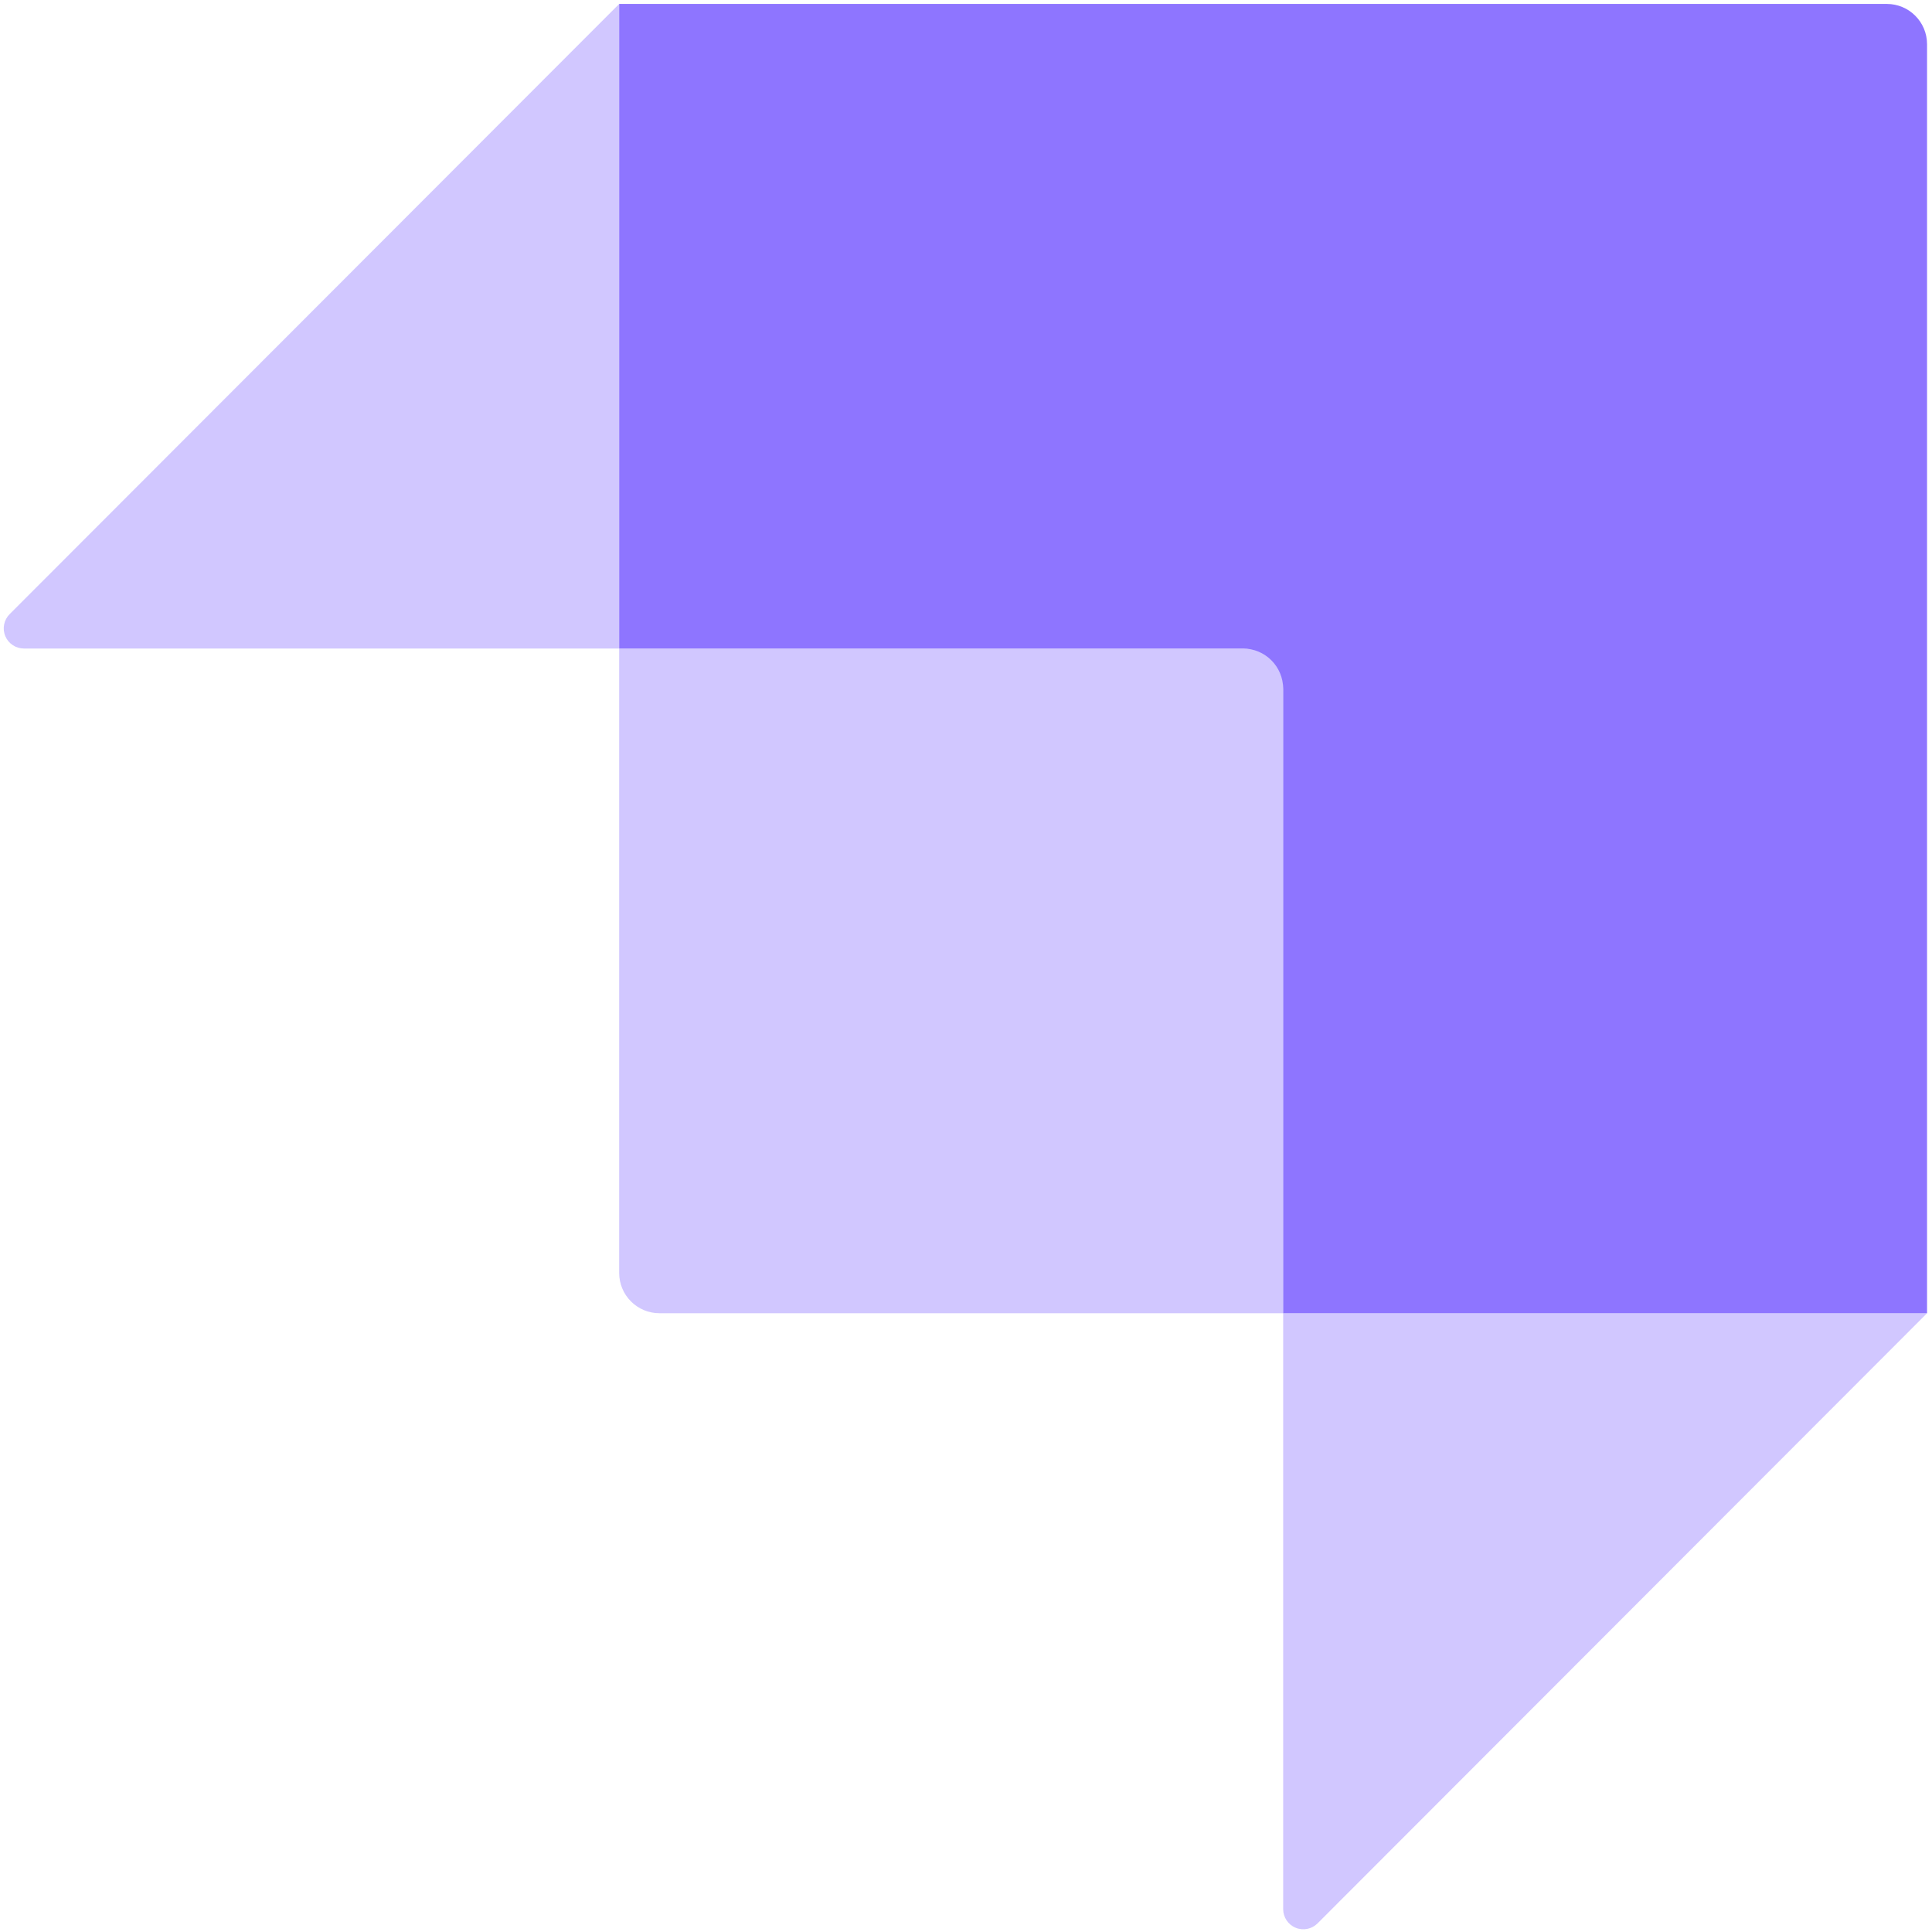
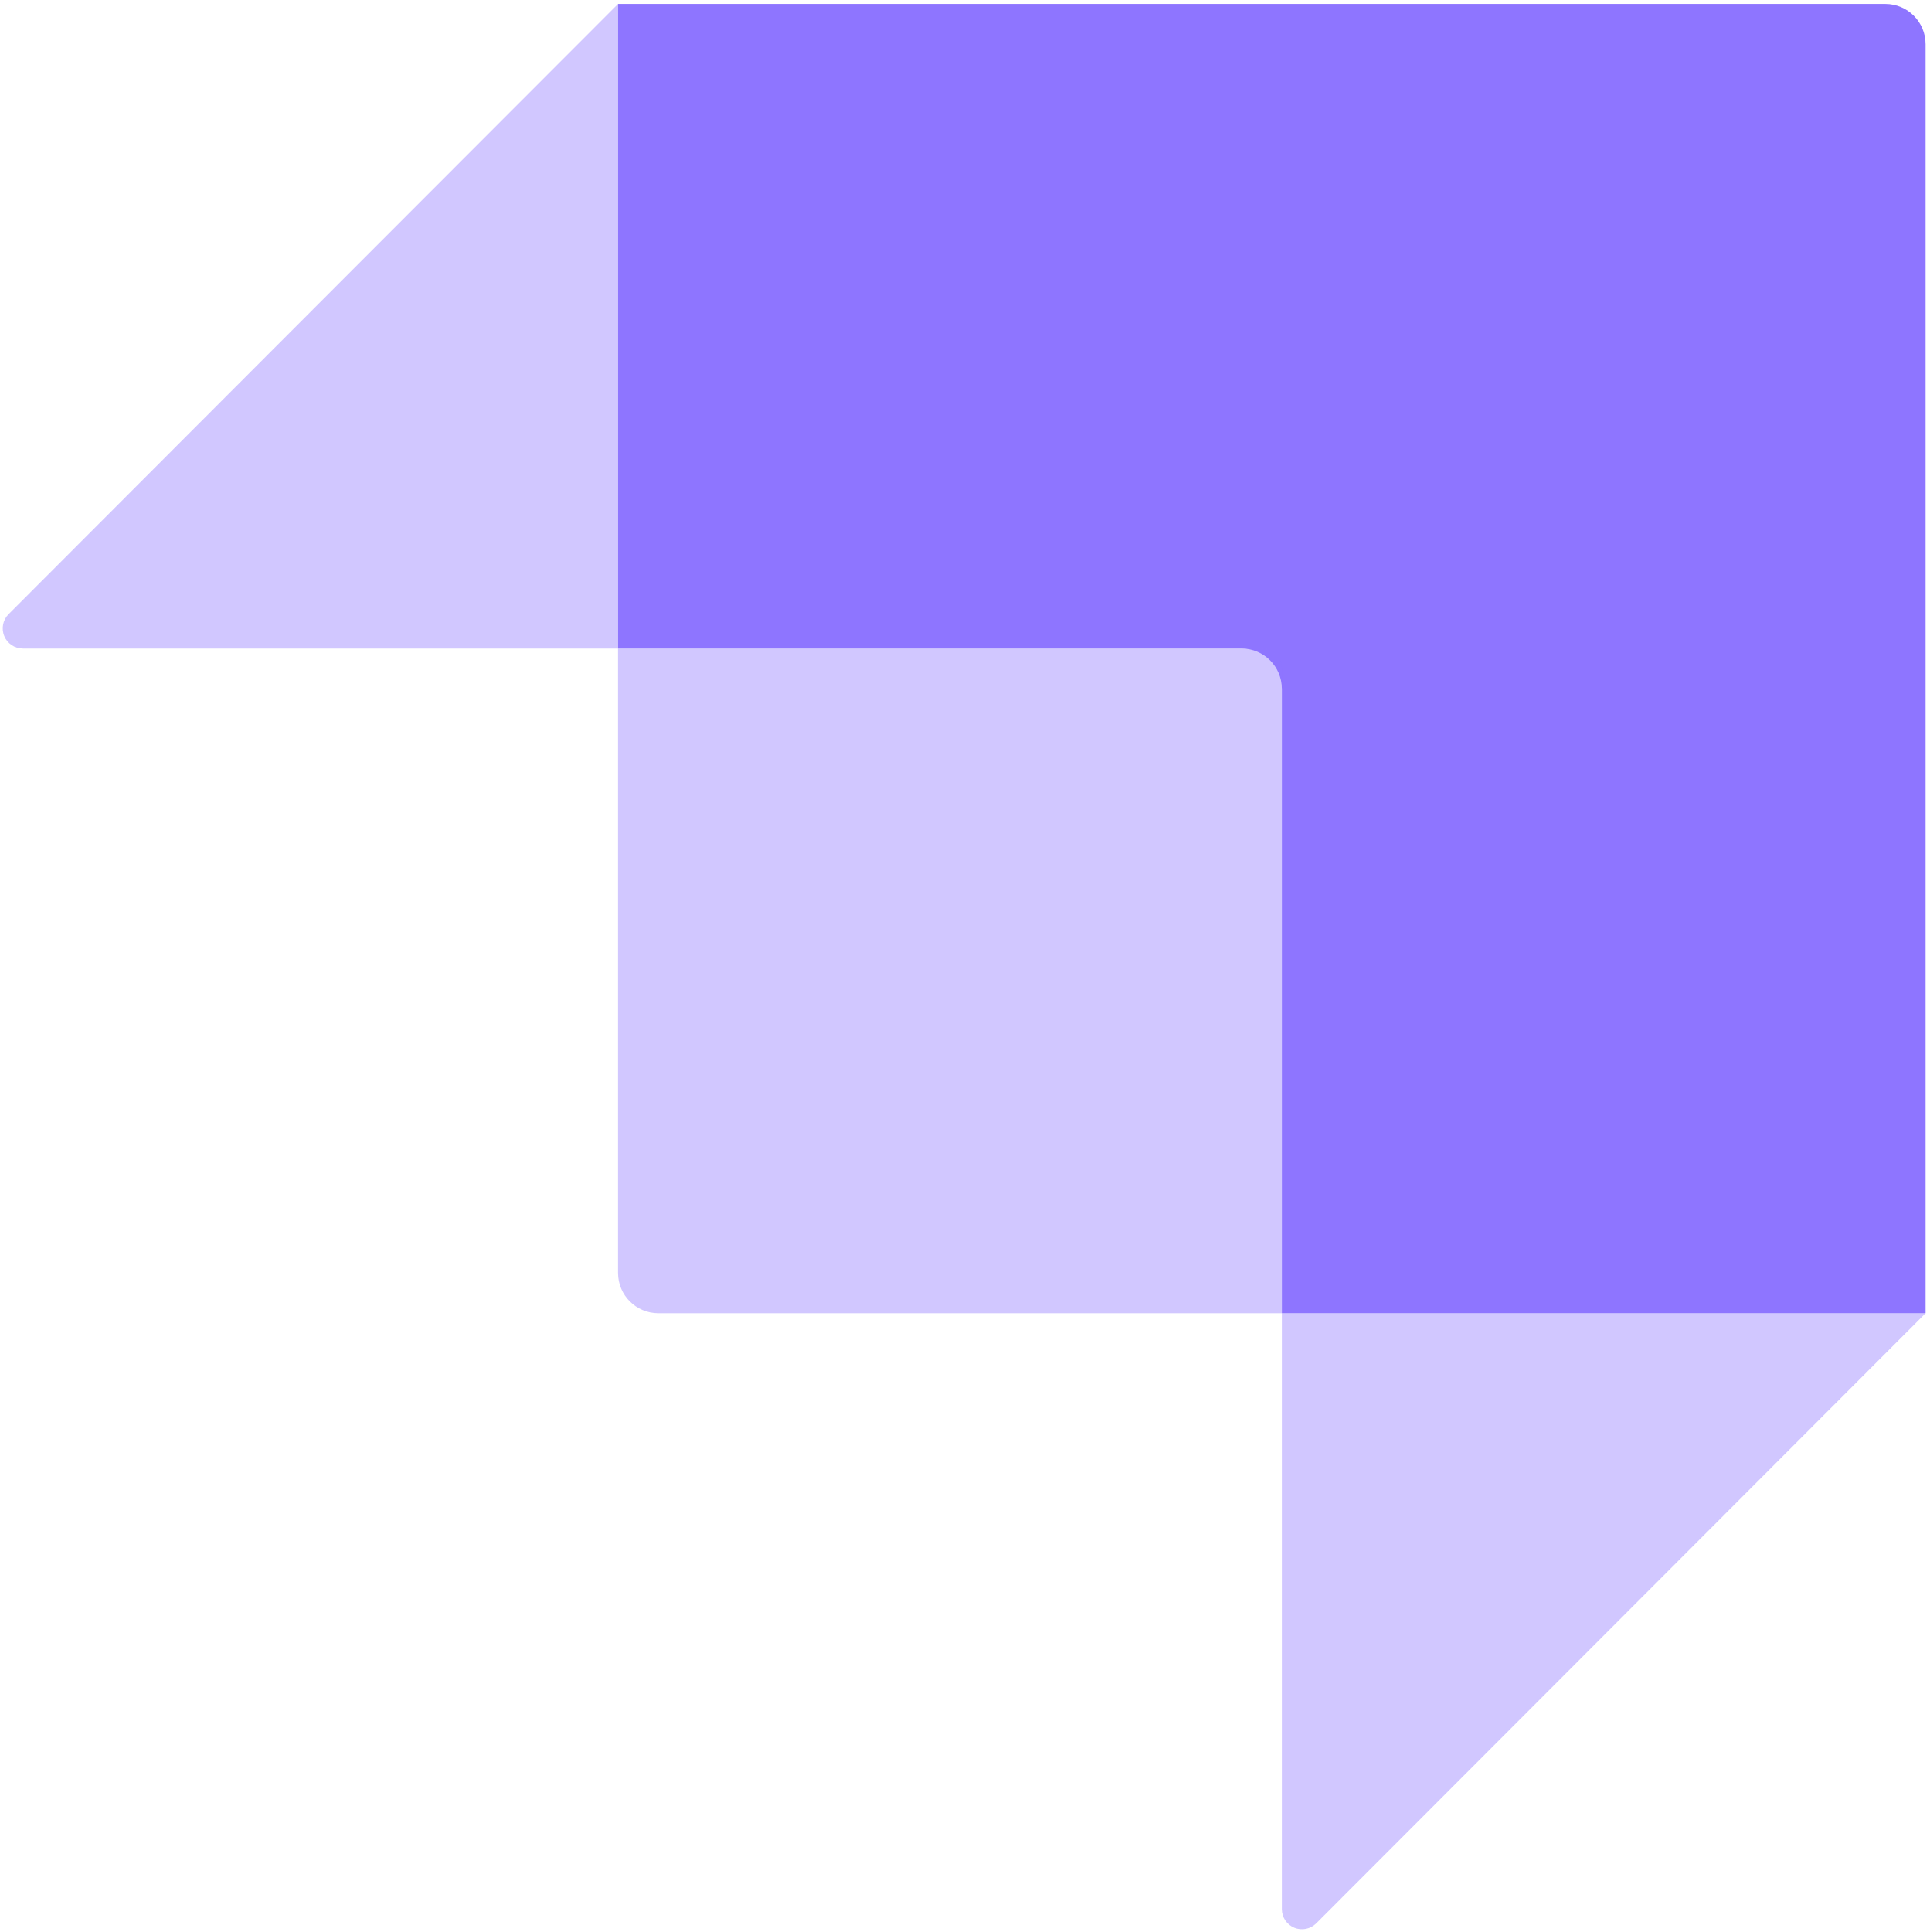
- <svg xmlns="http://www.w3.org/2000/svg" height="2500" viewBox=".243 .265 243.323 243.581" width="2500">
+ <svg xmlns="http://www.w3.org/2000/svg" viewBox=".243 .265 243.323 243.581">
  <g fill="#8e75ff" fill-rule="evenodd">
    <path d="m161.893 165.833v-78.73a5.077 5.077 0 0 0 -5.077-5.076h-78.638v-81.267h159.815a5.077 5.077 0 0 1 5.078 5.077v159.996z" />
    <path d="m78.178.76v81.267h-75.054a2.539 2.539 0 0 1 -1.796-4.333zm83.715 240.206v-75.133h81.178l-76.844 76.927a2.539 2.539 0 0 1 -4.334-1.794zm-83.715-158.939h81.176a2.539 2.539 0 0 1 2.539 2.538v81.268h-78.638a5.077 5.077 0 0 1 -5.077-5.077z" opacity=".405" />
  </g>
</svg>
